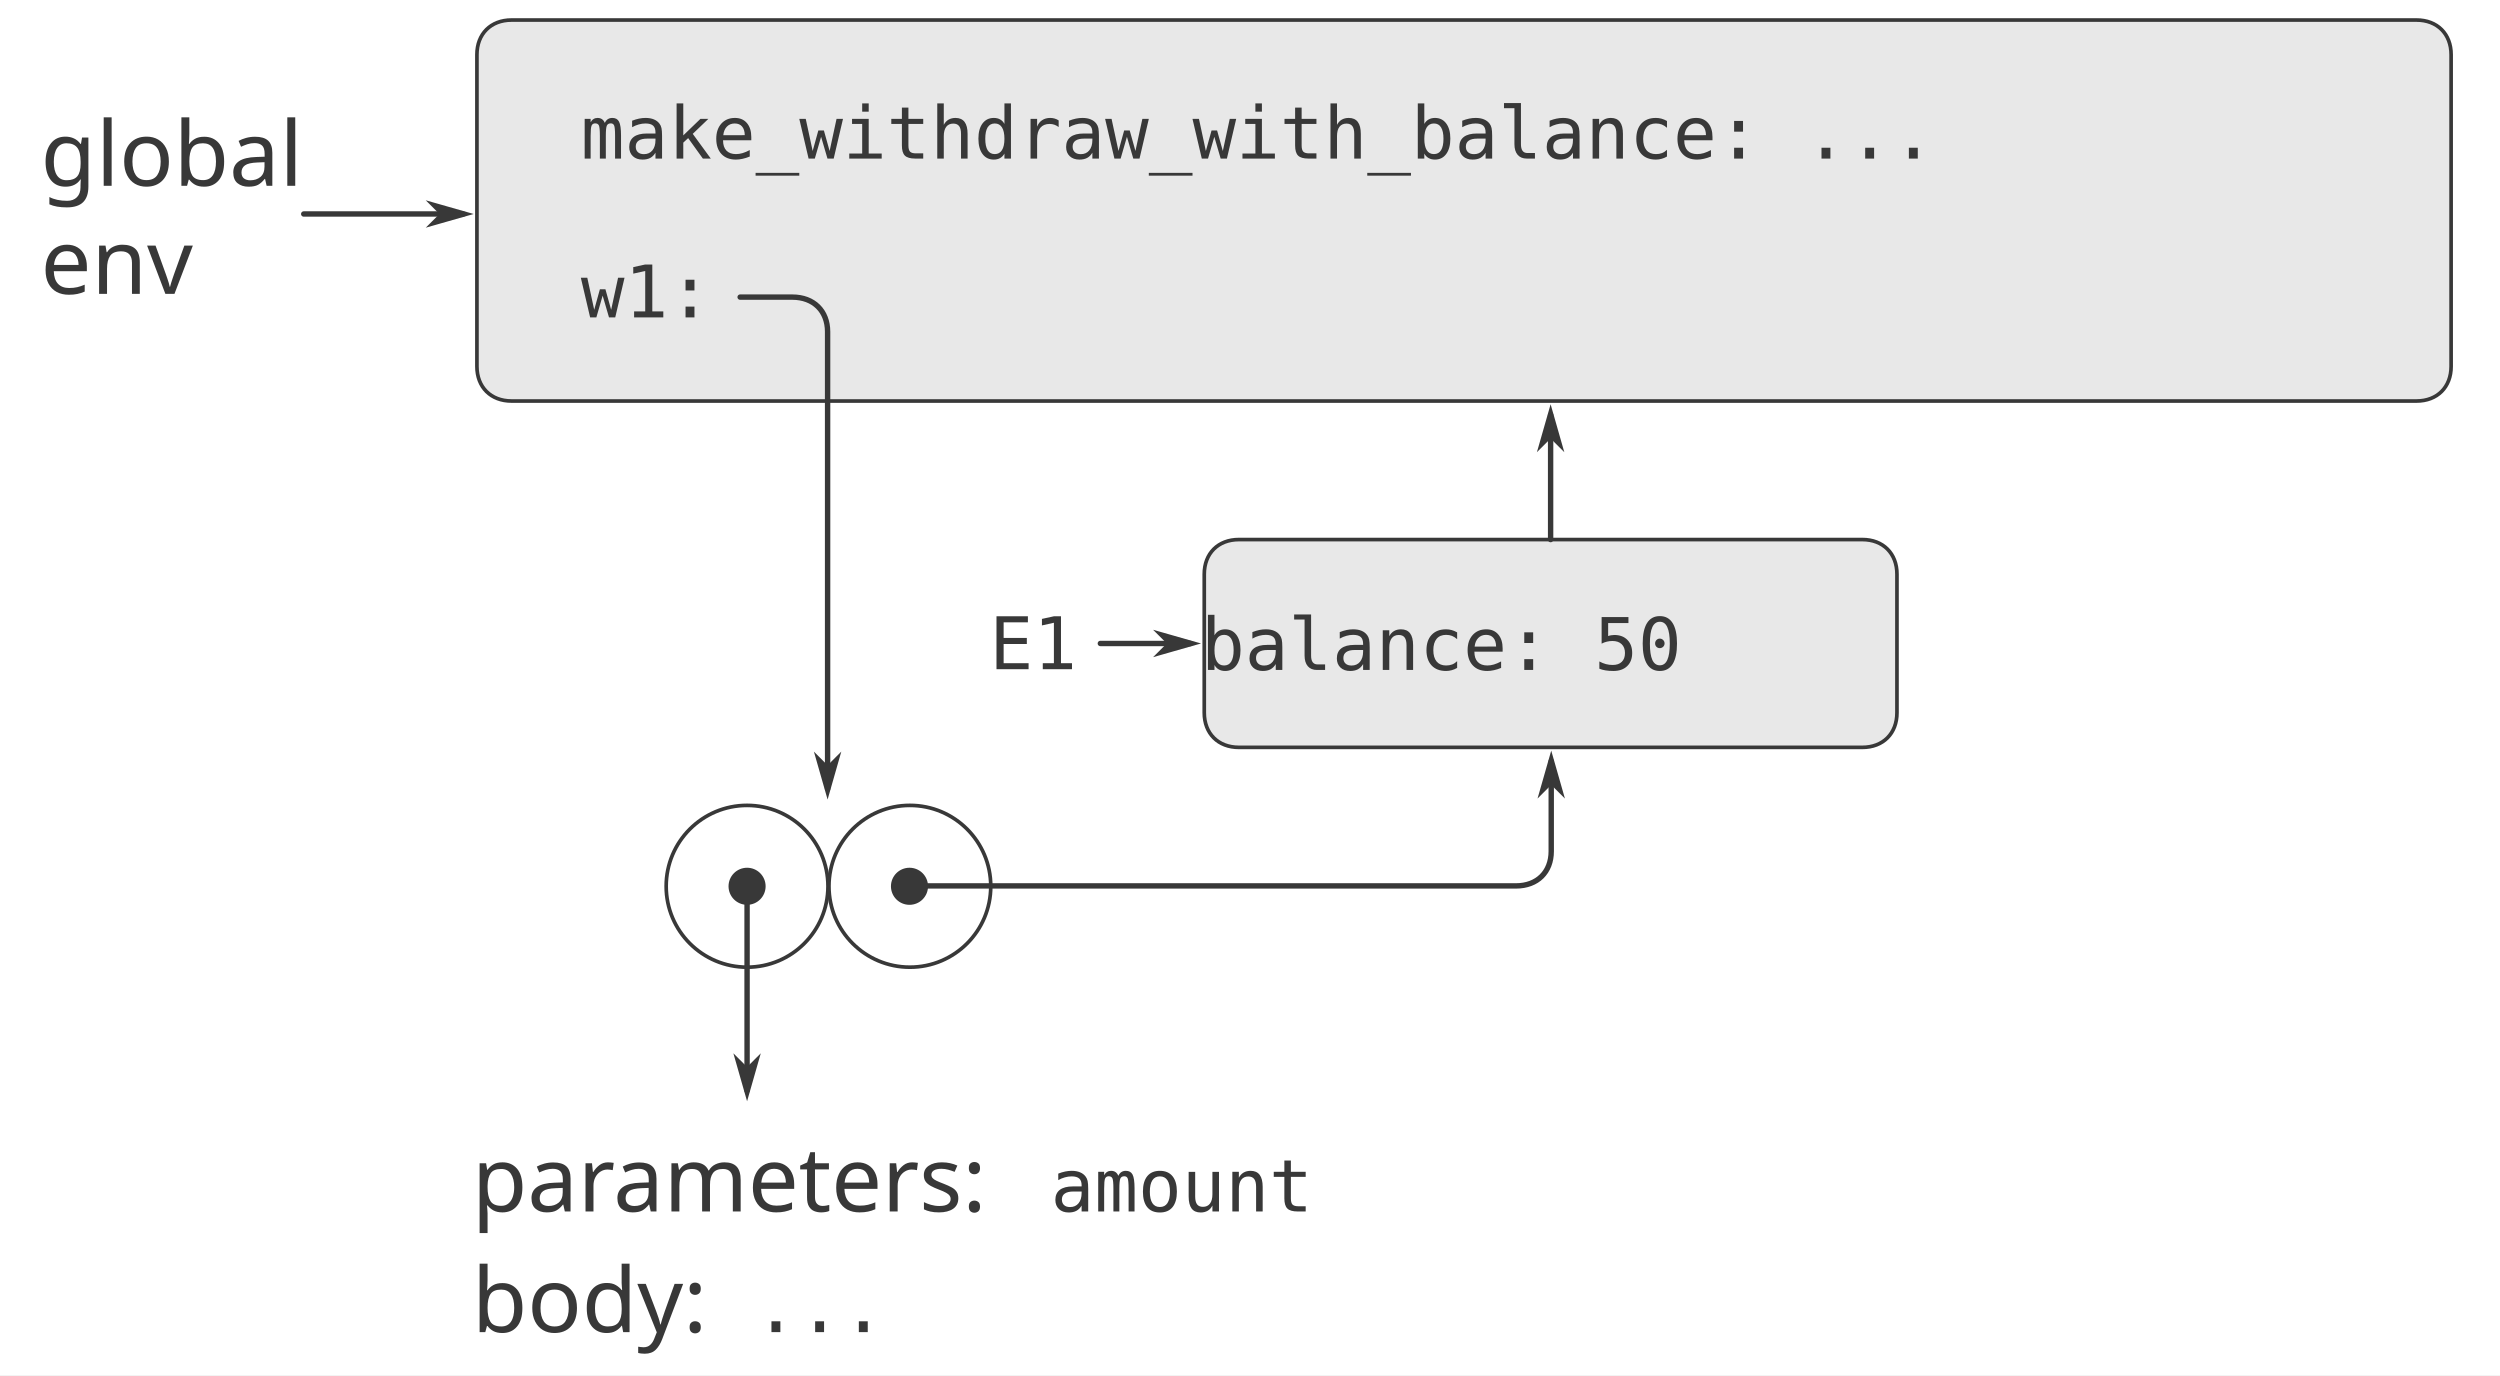
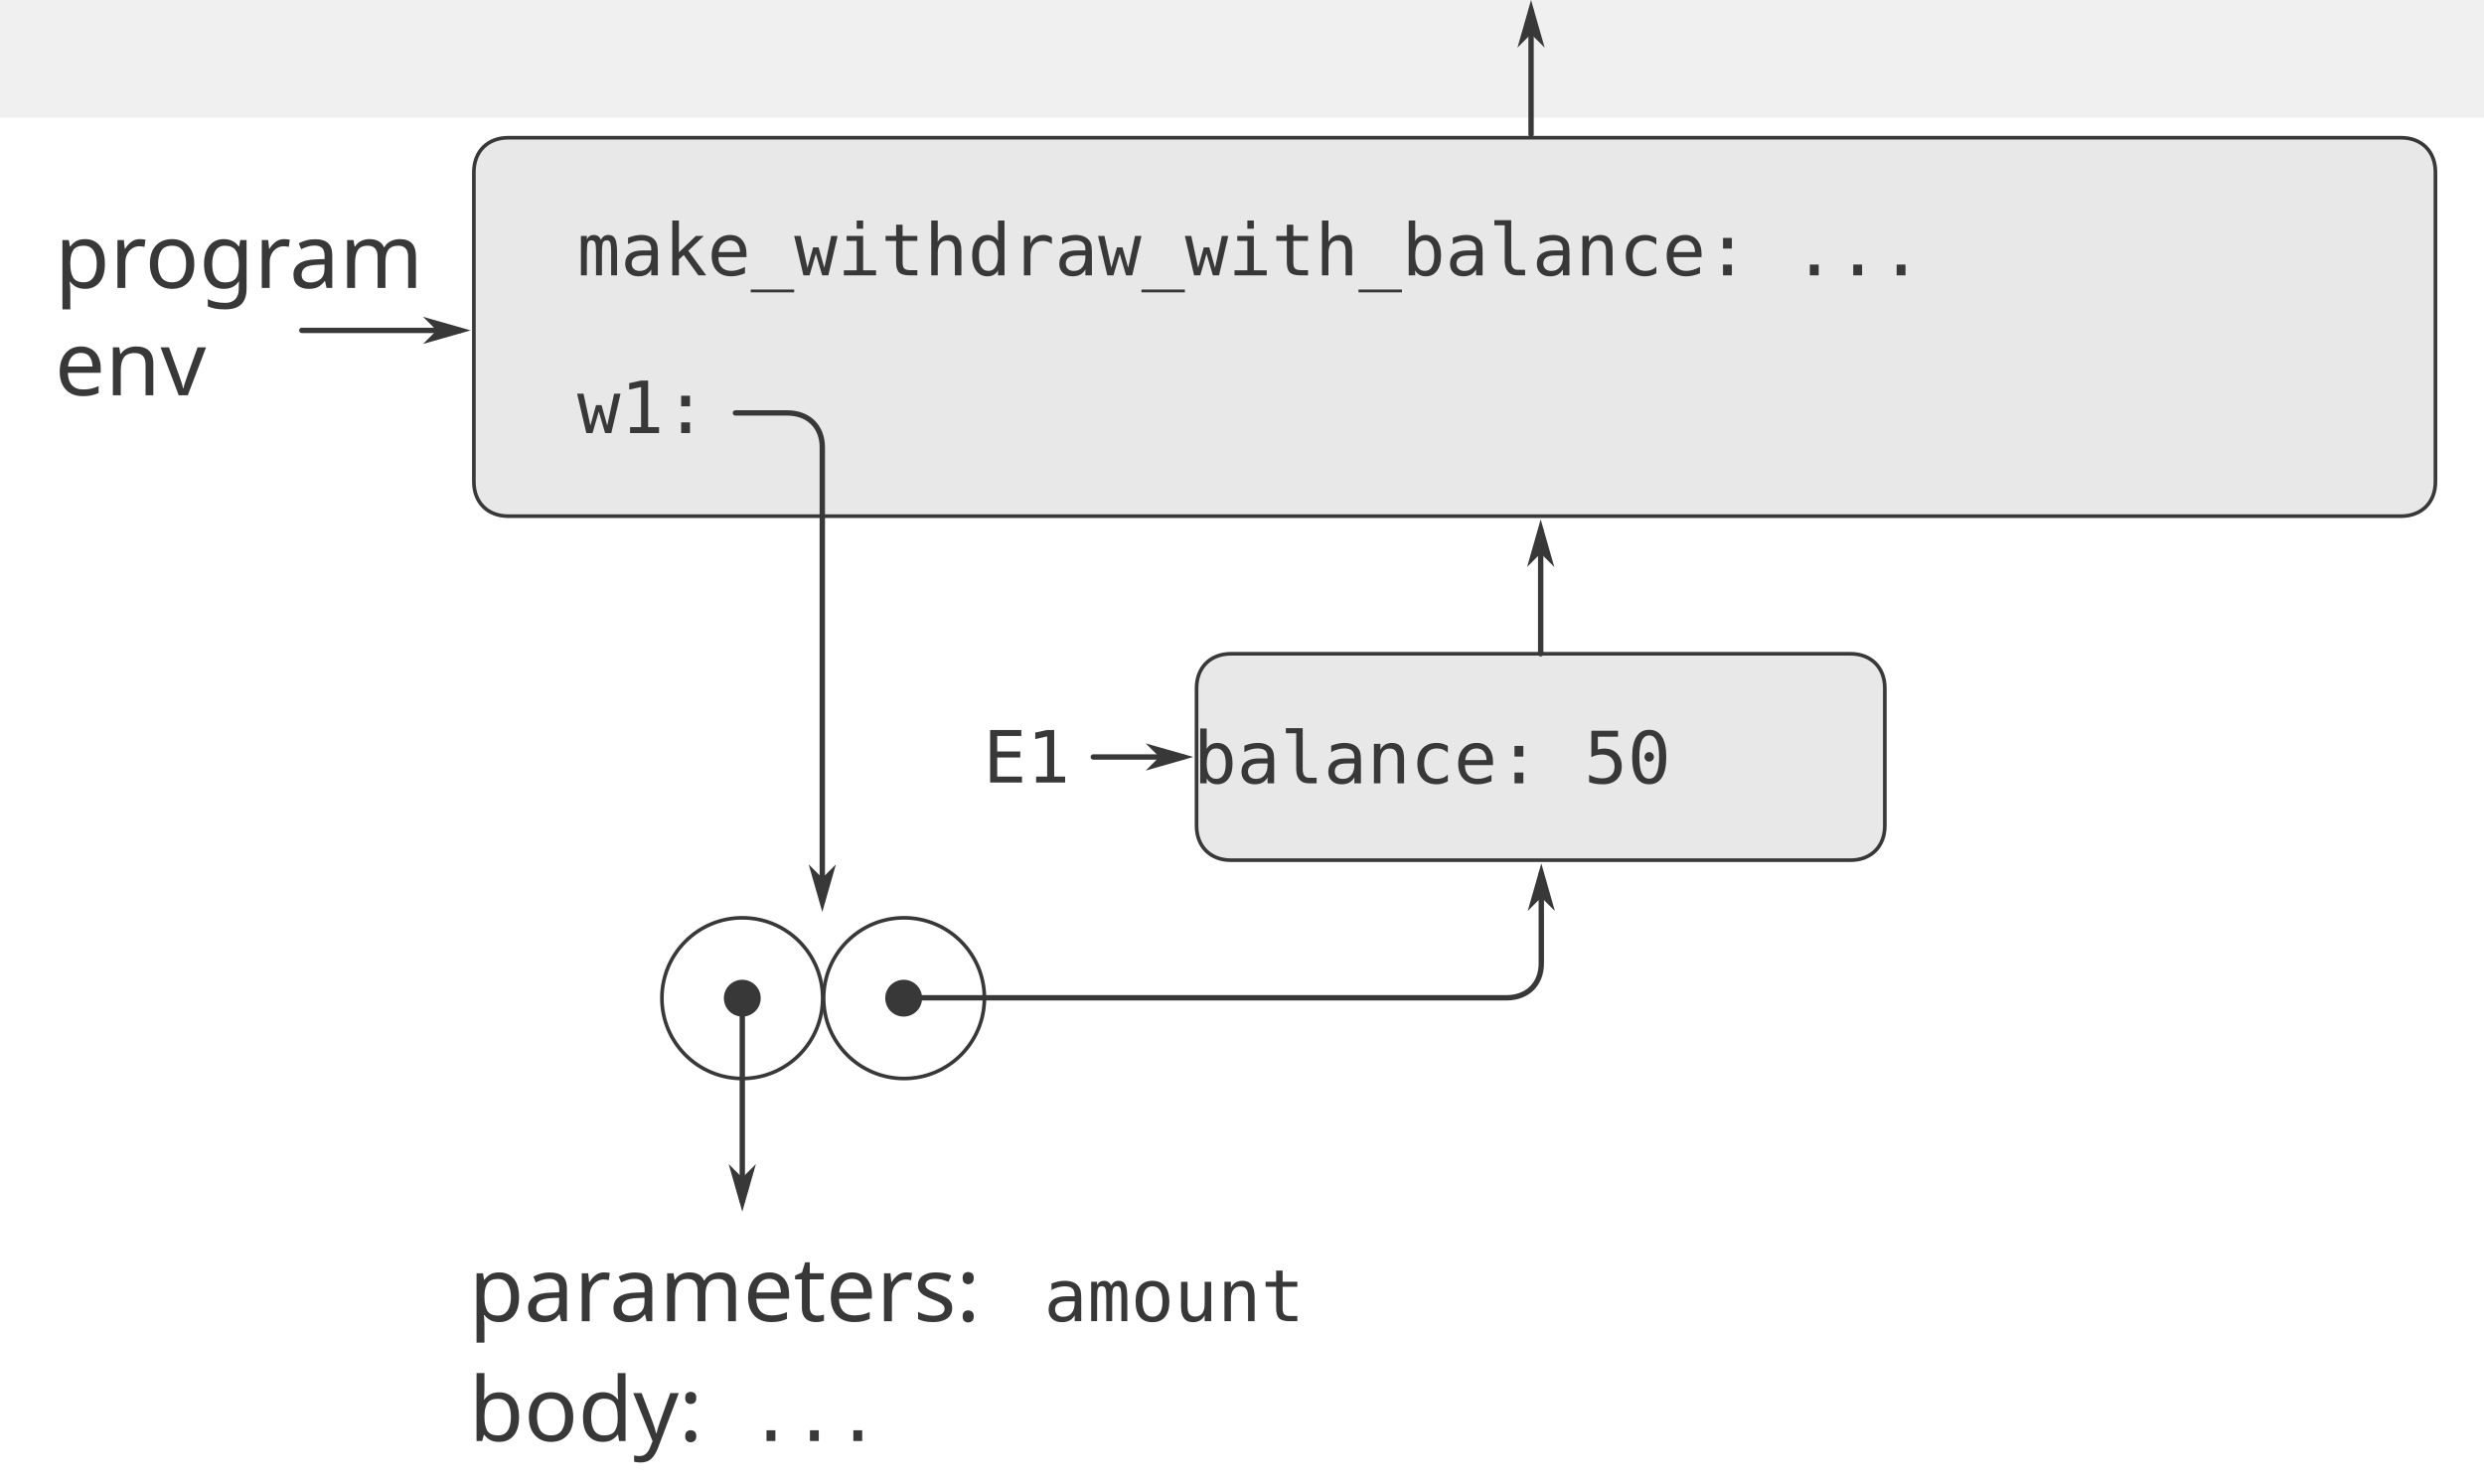
- <svg xmlns="http://www.w3.org/2000/svg" preserveAspectRatio="xMinYMin meet" viewBox="0 0 689 379" id="svg4152" version="1.1">
+ <svg xmlns="http://www.w3.org/2000/svg" preserveAspectRatio="xMinYMin meet" viewBox="0 0 689 411.689" id="svg4152" version="1.1" width="689" height="411.689">
  <defs id="defs4154">
    <marker refX="0" refY="0" orient="auto" id="Arrow1Mend-6" style="overflow:visible">
-       <path d="M 0,0 5,-5 -12.5,0 5,5 0,0 z" transform="matrix(-0.4,0,0,-0.4,-4,0)" id="path3809-6-2" style="fill:#383838;fill-rule:evenodd;stroke:#383838;stroke-width:1pt;marker-start:none" />
+       <path d="M 0,0 5,-5 -12.5,0 5,5 Z" transform="matrix(-0.4,0,0,-0.4,-4,0)" id="path3809-6-2" style="fill:#383838;fill-rule:evenodd;stroke:#383838;stroke-width:1pt;marker-start:none" />
    </marker>
    <marker refX="0" refY="0" orient="auto" id="marker5058" style="overflow:visible">
-       <path d="M 0,0 5,-5 -12.5,0 5,5 0,0 z" transform="matrix(-0.4,0,0,-0.4,-4,0)" id="path5060" style="fill:#383838;fill-rule:evenodd;stroke:#383838;stroke-width:1pt;marker-start:none" />
+       <path d="M 0,0 5,-5 -12.5,0 5,5 Z" transform="matrix(-0.4,0,0,-0.4,-4,0)" id="path5060" style="fill:#383838;fill-rule:evenodd;stroke:#383838;stroke-width:1pt;marker-start:none" />
    </marker>
    <marker refX="0" refY="0" orient="auto" id="marker5062" style="overflow:visible">
-       <path d="M 0,0 5,-5 -12.5,0 5,5 0,0 z" transform="matrix(-0.4,0,0,-0.4,-4,0)" id="path5064" style="fill:#383838;fill-rule:evenodd;stroke:#383838;stroke-width:1pt;marker-start:none" />
+       <path d="M 0,0 5,-5 -12.5,0 5,5 Z" transform="matrix(-0.4,0,0,-0.4,-4,0)" id="path5064" style="fill:#383838;fill-rule:evenodd;stroke:#383838;stroke-width:1pt;marker-start:none" />
    </marker>
    <marker refX="0" refY="0" orient="auto" id="marker5066" style="overflow:visible">
-       <path d="M 0,0 5,-5 -12.5,0 5,5 0,0 z" transform="matrix(-0.4,0,0,-0.4,-4,0)" id="path5068" style="fill:#383838;fill-rule:evenodd;stroke:#383838;stroke-width:1pt;marker-start:none" />
+       <path d="M 0,0 5,-5 -12.5,0 5,5 Z" transform="matrix(-0.4,0,0,-0.4,-4,0)" id="path5068" style="fill:#383838;fill-rule:evenodd;stroke:#383838;stroke-width:1pt;marker-start:none" />
    </marker>
    <marker refX="0" refY="0" orient="auto" id="Arrow1Mend" style="overflow:visible">
-       <path d="M 0,0 5,-5 -12.5,0 5,5 0,0 z" transform="matrix(-0.4,0,0,-0.4,-4,0)" id="path3809" style="fill:#383838;fill-rule:evenodd;stroke:#383838;stroke-width:1pt;marker-start:none" />
+       <path d="M 0,0 5,-5 -12.5,0 5,5 Z" transform="matrix(-0.4,0,0,-0.4,-4,0)" id="path3809" style="fill:#383838;fill-rule:evenodd;stroke:#383838;stroke-width:1pt;marker-start:none" />
    </marker>
    <marker refX="0" refY="0" orient="auto" id="marker5072" style="overflow:visible">
-       <path d="M 0,0 5,-5 -12.5,0 5,5 0,0 z" transform="matrix(-0.4,0,0,-0.4,-4,0)" id="path5074" style="fill:#383838;fill-rule:evenodd;stroke:#383838;stroke-width:1pt;marker-start:none" />
+       <path d="M 0,0 5,-5 -12.5,0 5,5 Z" transform="matrix(-0.4,0,0,-0.4,-4,0)" id="path5074" style="fill:#383838;fill-rule:evenodd;stroke:#383838;stroke-width:1pt;marker-start:none" />
    </marker>
    <marker refX="0" refY="0" orient="auto" id="Arrow1Mend-3" style="overflow:visible">
-       <path d="M 0,0 5,-5 -12.5,0 5,5 0,0 z" transform="matrix(-0.4,0,0,-0.4,-4,0)" id="path3809-6" style="fill:#383838;fill-rule:evenodd;stroke:#383838;stroke-width:1pt;marker-start:none" />
+       <path d="M 0,0 5,-5 -12.5,0 5,5 Z" transform="matrix(-0.4,0,0,-0.4,-4,0)" id="path3809-6" style="fill:#383838;fill-rule:evenodd;stroke:#383838;stroke-width:1pt;marker-start:none" />
    </marker>
    <marker refX="0" refY="0" orient="auto" id="Arrow1Mend-6-4" style="overflow:visible">
-       <path d="M 0,0 5,-5 -12.5,0 5,5 0,0 z" transform="matrix(-0.4,0,0,-0.4,-4,0)" id="path3809-6-2-9" style="fill:#383838;fill-rule:evenodd;stroke:#383838;stroke-width:1pt;marker-start:none" />
+       <path d="M 0,0 5,-5 -12.5,0 5,5 Z" transform="matrix(-0.4,0,0,-0.4,-4,0)" id="path3809-6-2-9" style="fill:#383838;fill-rule:evenodd;stroke:#383838;stroke-width:1pt;marker-start:none" />
    </marker>
    <marker refX="0" refY="0" orient="auto" id="Arrow1Mend-4" style="overflow:visible">
-       <path d="M 0,0 5,-5 -12.5,0 5,5 0,0 z" transform="matrix(-0.4,0,0,-0.4,-4,0)" id="path3809-68" style="fill:#383838;fill-rule:evenodd;stroke:#383838;stroke-width:1pt;marker-start:none" />
+       <path d="M 0,0 5,-5 -12.5,0 5,5 Z" transform="matrix(-0.4,0,0,-0.4,-4,0)" id="path3809-68" style="fill:#383838;fill-rule:evenodd;stroke:#383838;stroke-width:1pt;marker-start:none" />
    </marker>
    <marker refX="0" refY="0" orient="auto" id="Arrow1Mend-6-9" style="overflow:visible">
-       <path d="M 0,0 5,-5 -12.5,0 5,5 0,0 z" transform="matrix(-0.4,0,0,-0.4,-4,0)" id="path3809-6-2-3" style="fill:#383838;fill-rule:evenodd;stroke:#383838;stroke-width:1pt;marker-start:none" />
+       <path d="M 0,0 5,-5 -12.5,0 5,5 Z" transform="matrix(-0.4,0,0,-0.4,-4,0)" id="path3809-6-2-3" style="fill:#383838;fill-rule:evenodd;stroke:#383838;stroke-width:1pt;marker-start:none" />
+     </marker>
+     <marker refX="0" refY="0" orient="auto" id="Arrow1Mend-6-94" style="overflow:visible">
+       <path d="M 0,0 5,-5 -12.5,0 5,5 Z" transform="matrix(-0.4,0,0,-0.4,-4,0)" id="path3809-6-2-6" style="fill:#383838;fill-rule:evenodd;stroke:#383838;stroke-width:1pt;marker-start:none" />
    </marker>
  </defs>
-   <rect width="100%" height="100%" fill="white" />
-   <g transform="translate(-25.43629,-51.84375)" id="layer2" style="display:inline">
-     <path d="m 166.421,57.366 524.999,0 c 5.727,0 9.545,3.818 9.545,9.545 l 0,85.909 c 0,5.727 -3.818,9.545 -9.545,9.545 l -524.999,0 c -5.727,0 -9.545,-3.818 -9.545,-9.545 l 0,-85.909 c 0,-5.727 3.818,-9.545 9.545,-9.545 z" id="rect5327" style="fill:#e8e8e8;fill-opacity:1;stroke:#383838;stroke-width:1.015;stroke-linecap:round;stroke-linejoin:round;stroke-miterlimit:4;stroke-opacity:1;stroke-dasharray:none;stroke-dashoffset:0" />
-     <path d="m 280.967,296.002 162.272,0 c 5.898,0 9.716,-3.818 9.716,-9.545 l 0,-24.818" id="path3795" style="fill:none;stroke:#383838;stroke-width:1.488;stroke-linecap:round;stroke-linejoin:round;stroke-miterlimit:4;stroke-opacity:1;stroke-dasharray:none;marker-end:url(#Arrow1Mend)" />
-     <path d="m 229.421,133.729 14.386,0 c 5.898,0 9.716,3.818 9.716,9.545 l 0,126" id="path3795-5" style="fill:none;stroke:#383838;stroke-width:1.488;stroke-linecap:round;stroke-linejoin:round;stroke-miterlimit:4;stroke-opacity:1;stroke-dasharray:none;marker-end:url(#Arrow1Mend)" />
-     <path d="m 109.149,110.82 43.909,0" id="path4451" style="fill:none;stroke:#383838;stroke-width:1.488;stroke-linecap:round;stroke-linejoin:round;stroke-miterlimit:4;stroke-opacity:1;stroke-dasharray:none;marker-end:url(#Arrow1Mend-6)" />
-     <path d="m 231.33,300.877 0,51.545" id="path4451-5" style="fill:none;stroke:#383838;stroke-width:1.488;stroke-linecap:round;stroke-linejoin:round;stroke-miterlimit:4;stroke-opacity:1;stroke-dasharray:none;marker-end:url(#Arrow1Mend-6)" />
-     <path d="m 190,179.862 a 2.5,2.5 0 1 1 -5,0 2.5,2.5 0 1 1 5,0 z" transform="matrix(1.909088,0,0,1.909088,-126.6236,-47.26866)" id="path5407" style="fill:#383838;fill-opacity:1;stroke:#383838;stroke-width:0.354;stroke-linecap:round;stroke-linejoin:round;stroke-miterlimit:4;stroke-opacity:1;stroke-dasharray:none;stroke-dashoffset:0" />
-     <path d="m 190,179.862 a 2.5,2.5 0 1 1 -5,0 2.5,2.5 0 1 1 5,0 z" transform="matrix(1.909088,0,0,1.909088,-81.86235,-47.26866)" id="path5407-7" style="fill:#383838;fill-opacity:1;stroke:#383838;stroke-width:0.354;stroke-linecap:round;stroke-linejoin:round;stroke-miterlimit:4;stroke-opacity:1;stroke-dasharray:none;stroke-dashoffset:0" />
-     <path d="m 199.171,180.362 a 11.171,11.171 0 1 1 -22.342,0 11.171,11.171 0 1 1 22.342,0 z" transform="matrix(1.995864,0,0,1.995864,-99.02865,-63.87444)" id="path5435-9" style="fill:none;stroke:#383838;stroke-width:0.508;stroke-linecap:round;stroke-linejoin:round;stroke-miterlimit:4;stroke-opacity:1;stroke-dasharray:none;stroke-dashoffset:0" />
-     <path d="m 199.171,180.362 a 11.171,11.171 0 1 1 -22.342,0 11.171,11.171 0 1 1 22.342,0 z" transform="matrix(1.995864,0,0,1.995864,-143.8922,-63.87443)" id="path5435-9-6" style="fill:none;stroke:#383838;stroke-width:0.508;stroke-linecap:round;stroke-linejoin:round;stroke-miterlimit:4;stroke-opacity:1;stroke-dasharray:none;stroke-dashoffset:0" />
-     <path d="m 366.876,200.547 171.818,0 c 5.727,0 9.545,3.818 9.545,9.545 l 0,38.182 c 0,5.727 -3.818,9.545 -9.545,9.545 l -171.818,0 c -5.727,0 -9.545,-3.818 -9.545,-9.545 l 0,-38.182 c 0,-5.727 3.818,-9.545 9.545,-9.545 z" id="rect5327-2" style="fill:#e8e8e8;fill-opacity:1;stroke:#383838;stroke-width:1.015;stroke-linecap:round;stroke-linejoin:round;stroke-miterlimit:4;stroke-opacity:1;stroke-dasharray:none;stroke-dashoffset:0" />
-     <path d="m 328.694,229.184 24.818,0" id="path4451-8" style="fill:none;stroke:#383838;stroke-width:1.488;stroke-linecap:round;stroke-linejoin:round;stroke-miterlimit:4;stroke-opacity:1;stroke-dasharray:none;marker-end:url(#Arrow1Mend-6)" />
-     <path d="m 452.785,200.547 0,-34.364" id="path4451-8-3" style="fill:none;stroke:#383838;stroke-width:1.488;stroke-linecap:round;stroke-linejoin:round;stroke-miterlimit:4;stroke-opacity:1;stroke-dasharray:none;marker-end:url(#Arrow1Mend-6)" />
+   <rect width="100%" height="100%" id="rect25" x="0" y="32.689" style="fill:#ffffff" />
+   <g transform="translate(-25.43629,-19.15491)" id="layer2" style="display:inline">
+     <path d="m 166.421,57.366 h 524.999 c 5.727,0 9.545,3.818 9.545,9.545 v 85.909 c 0,5.727 -3.818,9.545 -9.545,9.545 H 166.421 c -5.727,0 -9.545,-3.818 -9.545,-9.545 V 66.911 c 0,-5.727 3.818,-9.545 9.545,-9.545 z" id="rect5327" style="fill:#e8e8e8;fill-opacity:1;stroke:#383838;stroke-width:1.015;stroke-linecap:round;stroke-linejoin:round;stroke-miterlimit:4;stroke-dasharray:none;stroke-dashoffset:0;stroke-opacity:1" />
+     <path d="m 280.967,296.002 h 162.272 c 5.898,0 9.716,-3.818 9.716,-9.545 v -24.818" id="path3795" style="fill:none;stroke:#383838;stroke-width:1.488;stroke-linecap:round;stroke-linejoin:round;stroke-miterlimit:4;stroke-dasharray:none;stroke-opacity:1;marker-end:url(#Arrow1Mend)" />
+     <path d="m 229.421,133.729 h 14.386 c 5.898,0 9.716,3.818 9.716,9.545 v 126" id="path3795-5" style="fill:none;stroke:#383838;stroke-width:1.488;stroke-linecap:round;stroke-linejoin:round;stroke-miterlimit:4;stroke-dasharray:none;stroke-opacity:1;marker-end:url(#Arrow1Mend)" />
+     <path d="m 109.149,110.82 h 43.909" id="path4451" style="fill:none;stroke:#383838;stroke-width:1.488;stroke-linecap:round;stroke-linejoin:round;stroke-miterlimit:4;stroke-dasharray:none;stroke-opacity:1;marker-end:url(#Arrow1Mend-6)" />
+     <path d="m 231.33,300.877 v 51.545" id="path4451-5" style="fill:none;stroke:#383838;stroke-width:1.488;stroke-linecap:round;stroke-linejoin:round;stroke-miterlimit:4;stroke-dasharray:none;stroke-opacity:1;marker-end:url(#Arrow1Mend-6)" />
+     <path d="m 190,179.862 a 2.5,2.5 0 1 1 -5,0 2.5,2.5 0 1 1 5,0 z" transform="matrix(1.909088,0,0,1.909088,-126.6236,-47.26866)" id="path5407" style="fill:#383838;fill-opacity:1;stroke:#383838;stroke-width:0.354;stroke-linecap:round;stroke-linejoin:round;stroke-miterlimit:4;stroke-dasharray:none;stroke-dashoffset:0;stroke-opacity:1" />
+     <path d="m 190,179.862 a 2.5,2.5 0 1 1 -5,0 2.5,2.5 0 1 1 5,0 z" transform="matrix(1.909088,0,0,1.909088,-81.86235,-47.26866)" id="path5407-7" style="fill:#383838;fill-opacity:1;stroke:#383838;stroke-width:0.354;stroke-linecap:round;stroke-linejoin:round;stroke-miterlimit:4;stroke-dasharray:none;stroke-dashoffset:0;stroke-opacity:1" />
+     <path d="m 199.171,180.362 a 11.171,11.171 0 1 1 -22.342,0 11.171,11.171 0 1 1 22.342,0 z" transform="matrix(1.995864,0,0,1.995864,-99.02865,-63.87444)" id="path5435-9" style="fill:none;stroke:#383838;stroke-width:0.508;stroke-linecap:round;stroke-linejoin:round;stroke-miterlimit:4;stroke-dasharray:none;stroke-dashoffset:0;stroke-opacity:1" />
+     <path d="m 199.171,180.362 a 11.171,11.171 0 1 1 -22.342,0 11.171,11.171 0 1 1 22.342,0 z" transform="matrix(1.995864,0,0,1.995864,-143.8922,-63.87443)" id="path5435-9-6" style="fill:none;stroke:#383838;stroke-width:0.508;stroke-linecap:round;stroke-linejoin:round;stroke-miterlimit:4;stroke-dasharray:none;stroke-dashoffset:0;stroke-opacity:1" />
+     <path d="m 366.876,200.547 h 171.818 c 5.727,0 9.545,3.818 9.545,9.545 v 38.182 c 0,5.727 -3.818,9.545 -9.545,9.545 H 366.876 c -5.727,0 -9.545,-3.818 -9.545,-9.545 v -38.182 c 0,-5.727 3.818,-9.545 9.545,-9.545 z" id="rect5327-2" style="fill:#e8e8e8;fill-opacity:1;stroke:#383838;stroke-width:1.015;stroke-linecap:round;stroke-linejoin:round;stroke-miterlimit:4;stroke-dasharray:none;stroke-dashoffset:0;stroke-opacity:1" />
+     <path d="m 328.694,229.184 h 24.818" id="path4451-8" style="fill:none;stroke:#383838;stroke-width:1.488;stroke-linecap:round;stroke-linejoin:round;stroke-miterlimit:4;stroke-dasharray:none;stroke-opacity:1;marker-end:url(#Arrow1Mend-6)" />
+     <path d="M 452.785,200.547 V 166.184" id="path4451-8-3" style="fill:none;stroke:#383838;stroke-width:1.488;stroke-linecap:round;stroke-linejoin:round;stroke-miterlimit:4;stroke-dasharray:none;stroke-opacity:1;marker-end:url(#Arrow1Mend-6)" />
  </g>
-   <g transform="translate(-25.43629,-51.84375)" id="layer3" style="display:inline">
+   <g transform="translate(-25.43629,-19.15491)" id="layer3" style="display:inline">
    <text x="298.148" y="236.275" id="text6301" xml:space="preserve" style="font-style:normal;font-variant:normal;font-weight:normal;font-stretch:normal;font-size:20px;line-height:125%;font-family:Inconsolata;-inkscape-font-specification:Inconsolata;text-align:start;letter-spacing:0px;word-spacing:0px;text-anchor:start;fill:#383838;fill-opacity:1;stroke:none">
      <tspan x="298.148" y="236.275" id="tspan6303">E1</tspan>
    </text>
    <text x="185.512" y="95.548" id="text5493" xml:space="preserve" style="font-style:normal;font-variant:normal;font-weight:normal;font-stretch:normal;font-size:20px;line-height:125%;font-family:Inconsolata;-inkscape-font-specification:Inconsolata;text-align:start;letter-spacing:0px;word-spacing:0px;text-anchor:start;fill:#383838;fill-opacity:1;stroke:none">
      <tspan x="185.512" y="95.548" id="tspan5495">make_withdraw_with_balance: ...</tspan>
    </text>
    <text x="185.512" y="139.32" id="text5473" xml:space="preserve" style="font-style:normal;font-variant:normal;font-weight:normal;font-stretch:normal;font-size:20px;line-height:125%;font-family:Inconsolata;-inkscape-font-specification:Inconsolata;text-align:start;letter-spacing:0px;word-spacing:0px;text-anchor:start;fill:#383838;fill-opacity:1;stroke:none">
      <tspan x="185.512" y="139.32" id="tspan5475">w1:</tspan>
    </text>
-     <text x="36.642" y="103.048" id="text5477" xml:space="preserve" style="font-style:normal;font-variant:normal;font-weight:normal;font-stretch:normal;font-size:20px;line-height:120%;font-family:Inconsolata;-inkscape-font-specification:Inconsolata;text-align:start;letter-spacing:0px;word-spacing:0px;text-anchor:start;fill:#383838;fill-opacity:1;stroke:none">
-       <tspan x="36.642" y="103.048" id="tspan5479" style="font-style:normal;font-variant:normal;font-weight:normal;font-stretch:normal;font-size:24.818px;line-height:120%;font-family:'Linux Biolinum O';-inkscape-font-specification:'Linux Biolinum O'">global</tspan>
-       <tspan x="36.642" y="132.829" id="tspan5507" style="font-style:normal;font-variant:normal;font-weight:normal;font-stretch:normal;font-size:24.818px;line-height:120%;font-family:'Linux Biolinum O';-inkscape-font-specification:'Linux Biolinum O'">env</tspan>
+     <text x="40.642" y="99.048" id="text5477" xml:space="preserve" style="font-style:normal;font-variant:normal;font-weight:normal;font-stretch:normal;font-size:20px;line-height:120%;font-family:Inconsolata;-inkscape-font-specification:Inconsolata;text-align:start;letter-spacing:0px;word-spacing:0px;text-anchor:start;fill:#383838;fill-opacity:1;stroke:none">
+       <tspan x="40.642" y="99.048" id="tspan5479" style="font-style:normal;font-variant:normal;font-weight:normal;font-stretch:normal;font-size:24.818px;line-height:120%;font-family:'Linux Biolinum O';-inkscape-font-specification:'Linux Biolinum O'">program</tspan>
+       <tspan x="40.642" y="128.829" id="tspan5507" style="font-style:normal;font-variant:normal;font-weight:normal;font-stretch:normal;font-size:24.818px;line-height:120%;font-family:'Linux Biolinum O';-inkscape-font-specification:'Linux Biolinum O'">env</tspan>
    </text>
    <text x="452.785" y="236.486" id="text6297" xml:space="preserve" style="font-style:normal;font-variant:normal;font-weight:normal;font-stretch:normal;font-size:20px;line-height:125%;font-family:Inconsolata;-inkscape-font-specification:Inconsolata;text-align:center;letter-spacing:0px;word-spacing:0px;text-anchor:middle;fill:#383838;fill-opacity:1;stroke:none">
      <tspan x="452.785" y="236.486" id="tspan6299">balance: 50</tspan>
    </text>
    <text x="155.512" y="385.729" id="text5497" xml:space="preserve" style="font-style:normal;font-variant:normal;font-weight:normal;font-stretch:normal;font-size:24.818px;line-height:120%;font-family:'Linux Biolinum O';-inkscape-font-specification:Sans;text-align:start;letter-spacing:0px;word-spacing:0px;text-anchor:start;fill:#383838;fill-opacity:1;stroke:none">
      <tspan x="155.512" y="385.729" id="tspan5499" style="line-height:120%">parameters:  <tspan dx="4.773" id="tspan5868" style="font-style:normal;font-variant:normal;font-weight:normal;font-stretch:normal;font-size:20px;line-height:120%;font-family:Inconsolata;-inkscape-font-specification:Inconsolata">amount</tspan>
      </tspan>
      <tspan x="155.512" y="418.977" id="tspan5914" style="font-style:normal;font-variant:normal;font-weight:normal;font-stretch:normal;line-height:120%;font-family:'Linux Biolinum O';-inkscape-font-specification:Sans">body:  <tspan id="tspan5503" style="font-style:normal;font-variant:normal;font-weight:normal;font-stretch:normal;font-size:20px;line-height:120%;font-family:Inconsolata;-inkscape-font-specification:Inconsolata">...</tspan>
      </tspan>
    </text>
  </g>
+   <path d="M 424.676,37.296 V 2.933" id="path4451-8-3-9" style="display:inline;fill:none;stroke:#383838;stroke-width:1.488;stroke-linecap:round;stroke-linejoin:round;stroke-miterlimit:4;stroke-dasharray:none;stroke-opacity:1;marker-end:url(#Arrow1Mend-6-94)" />
</svg>
